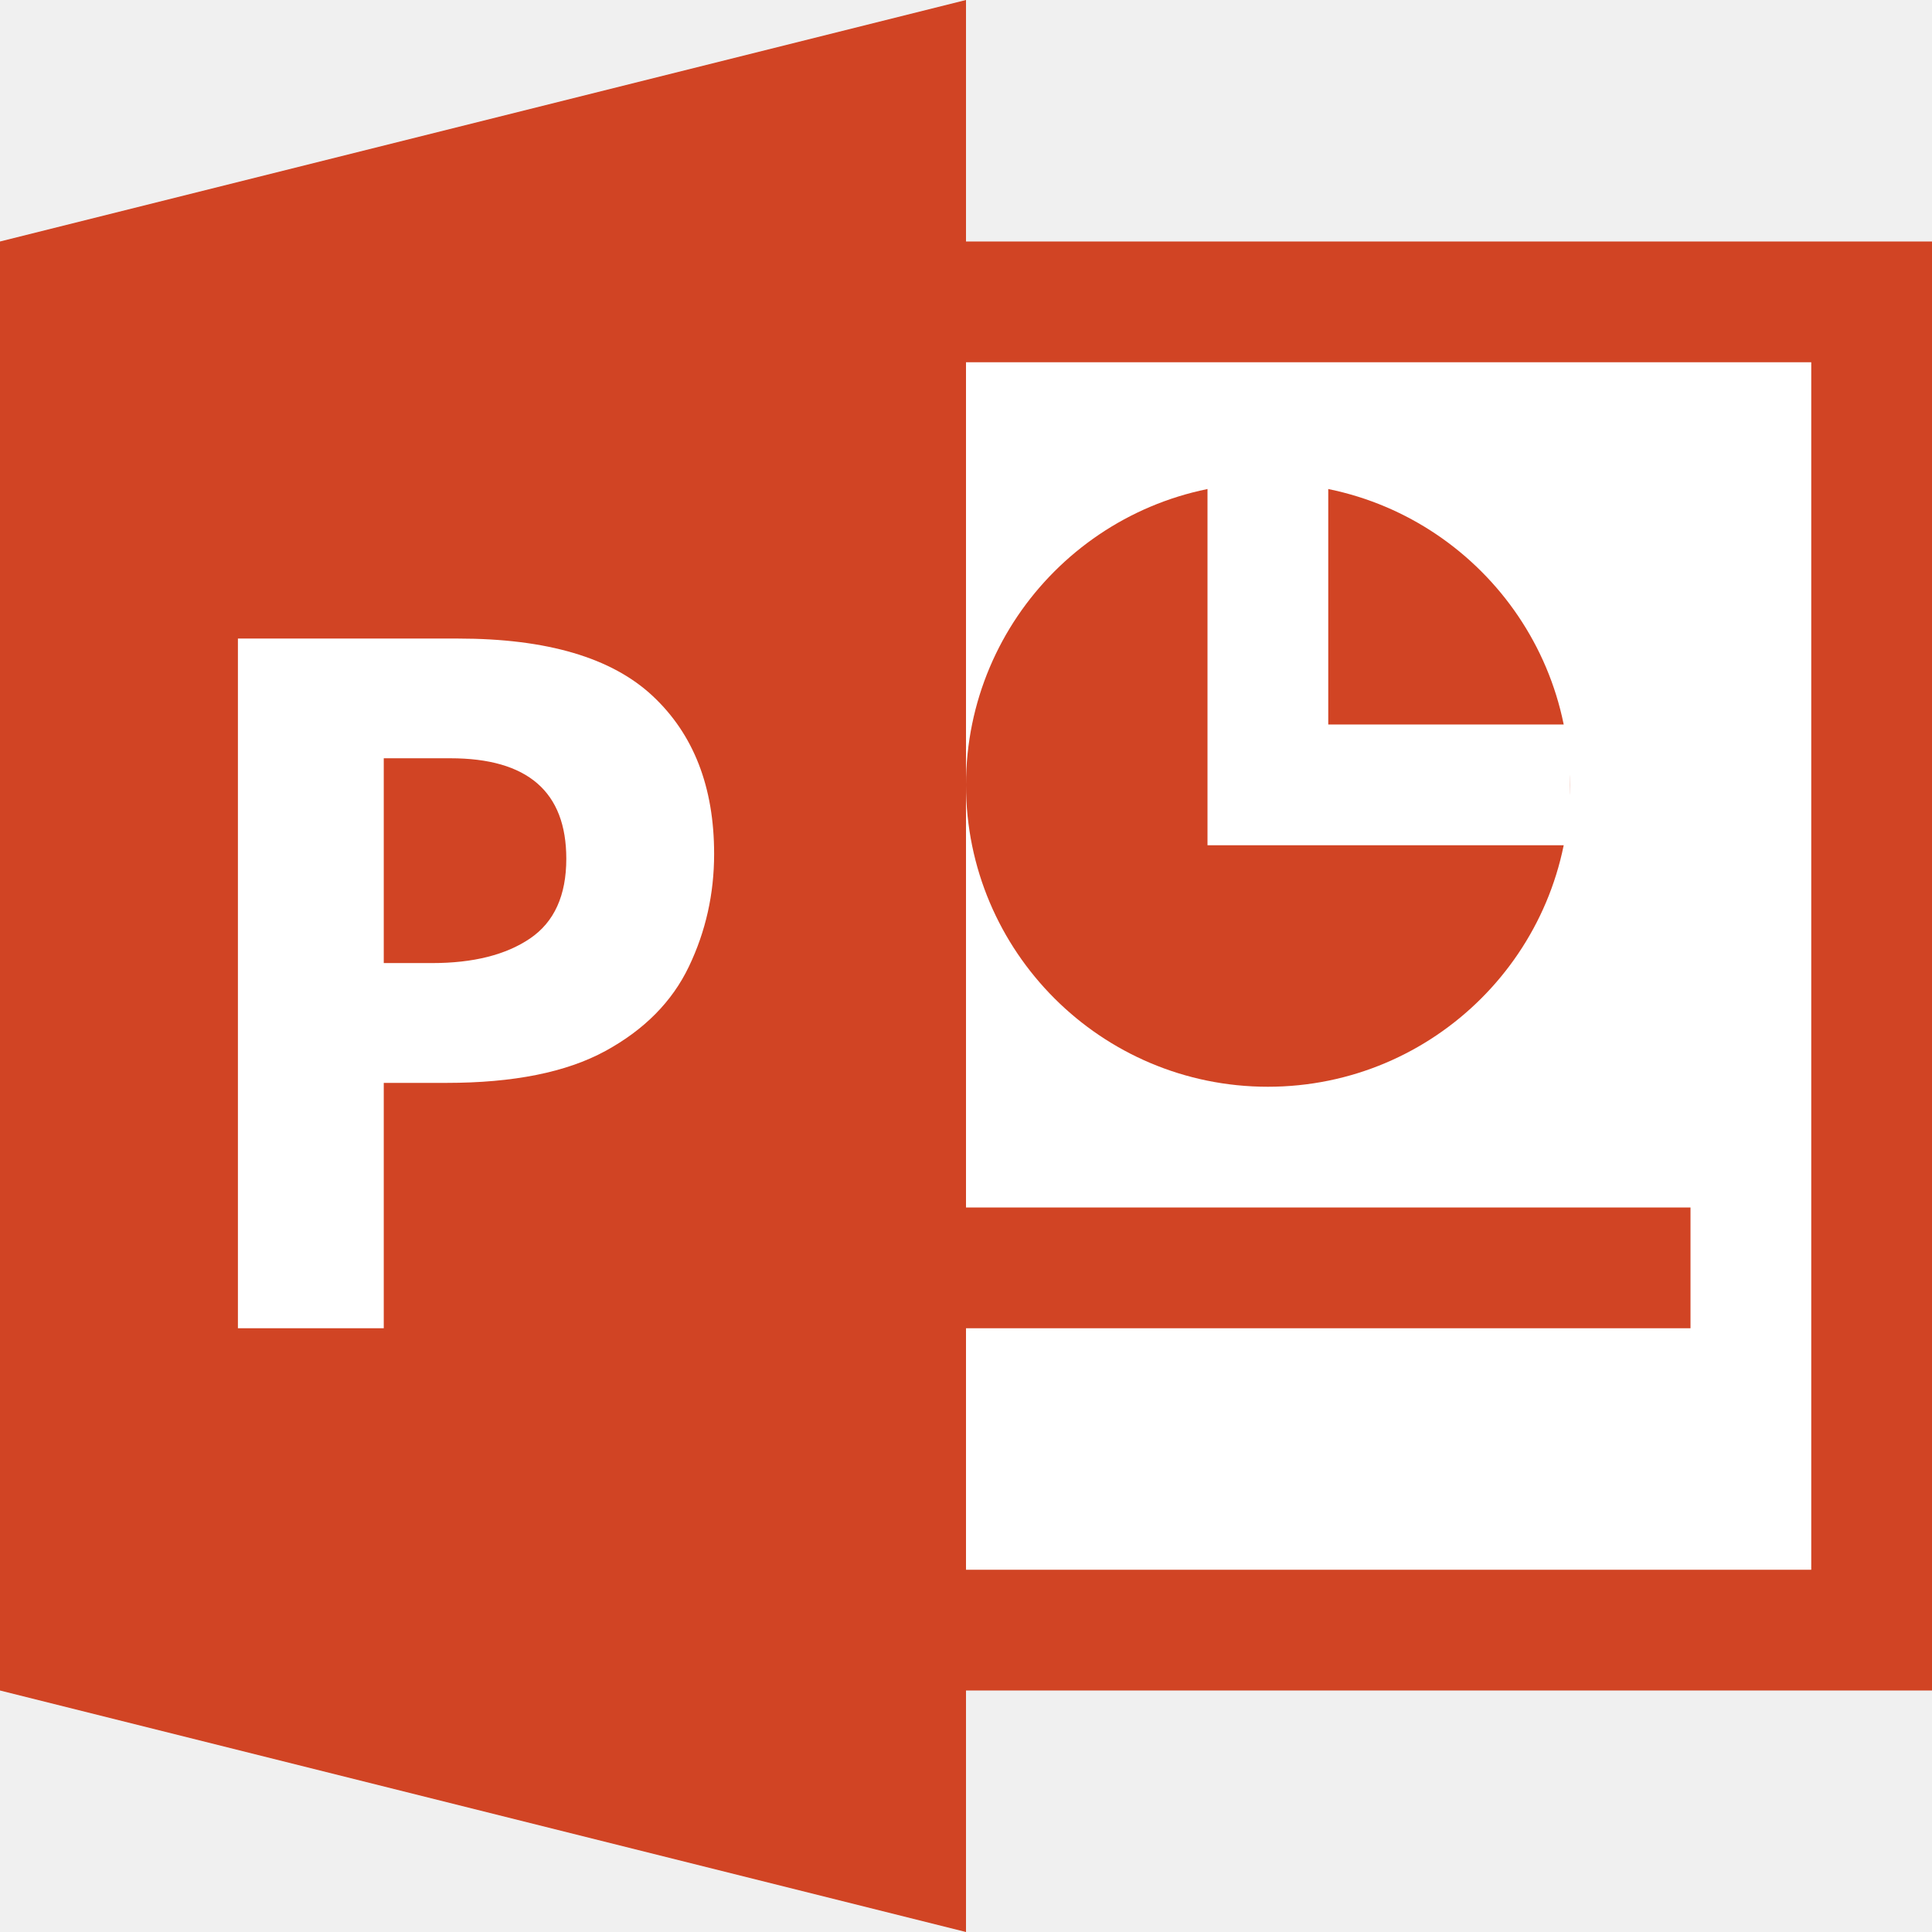
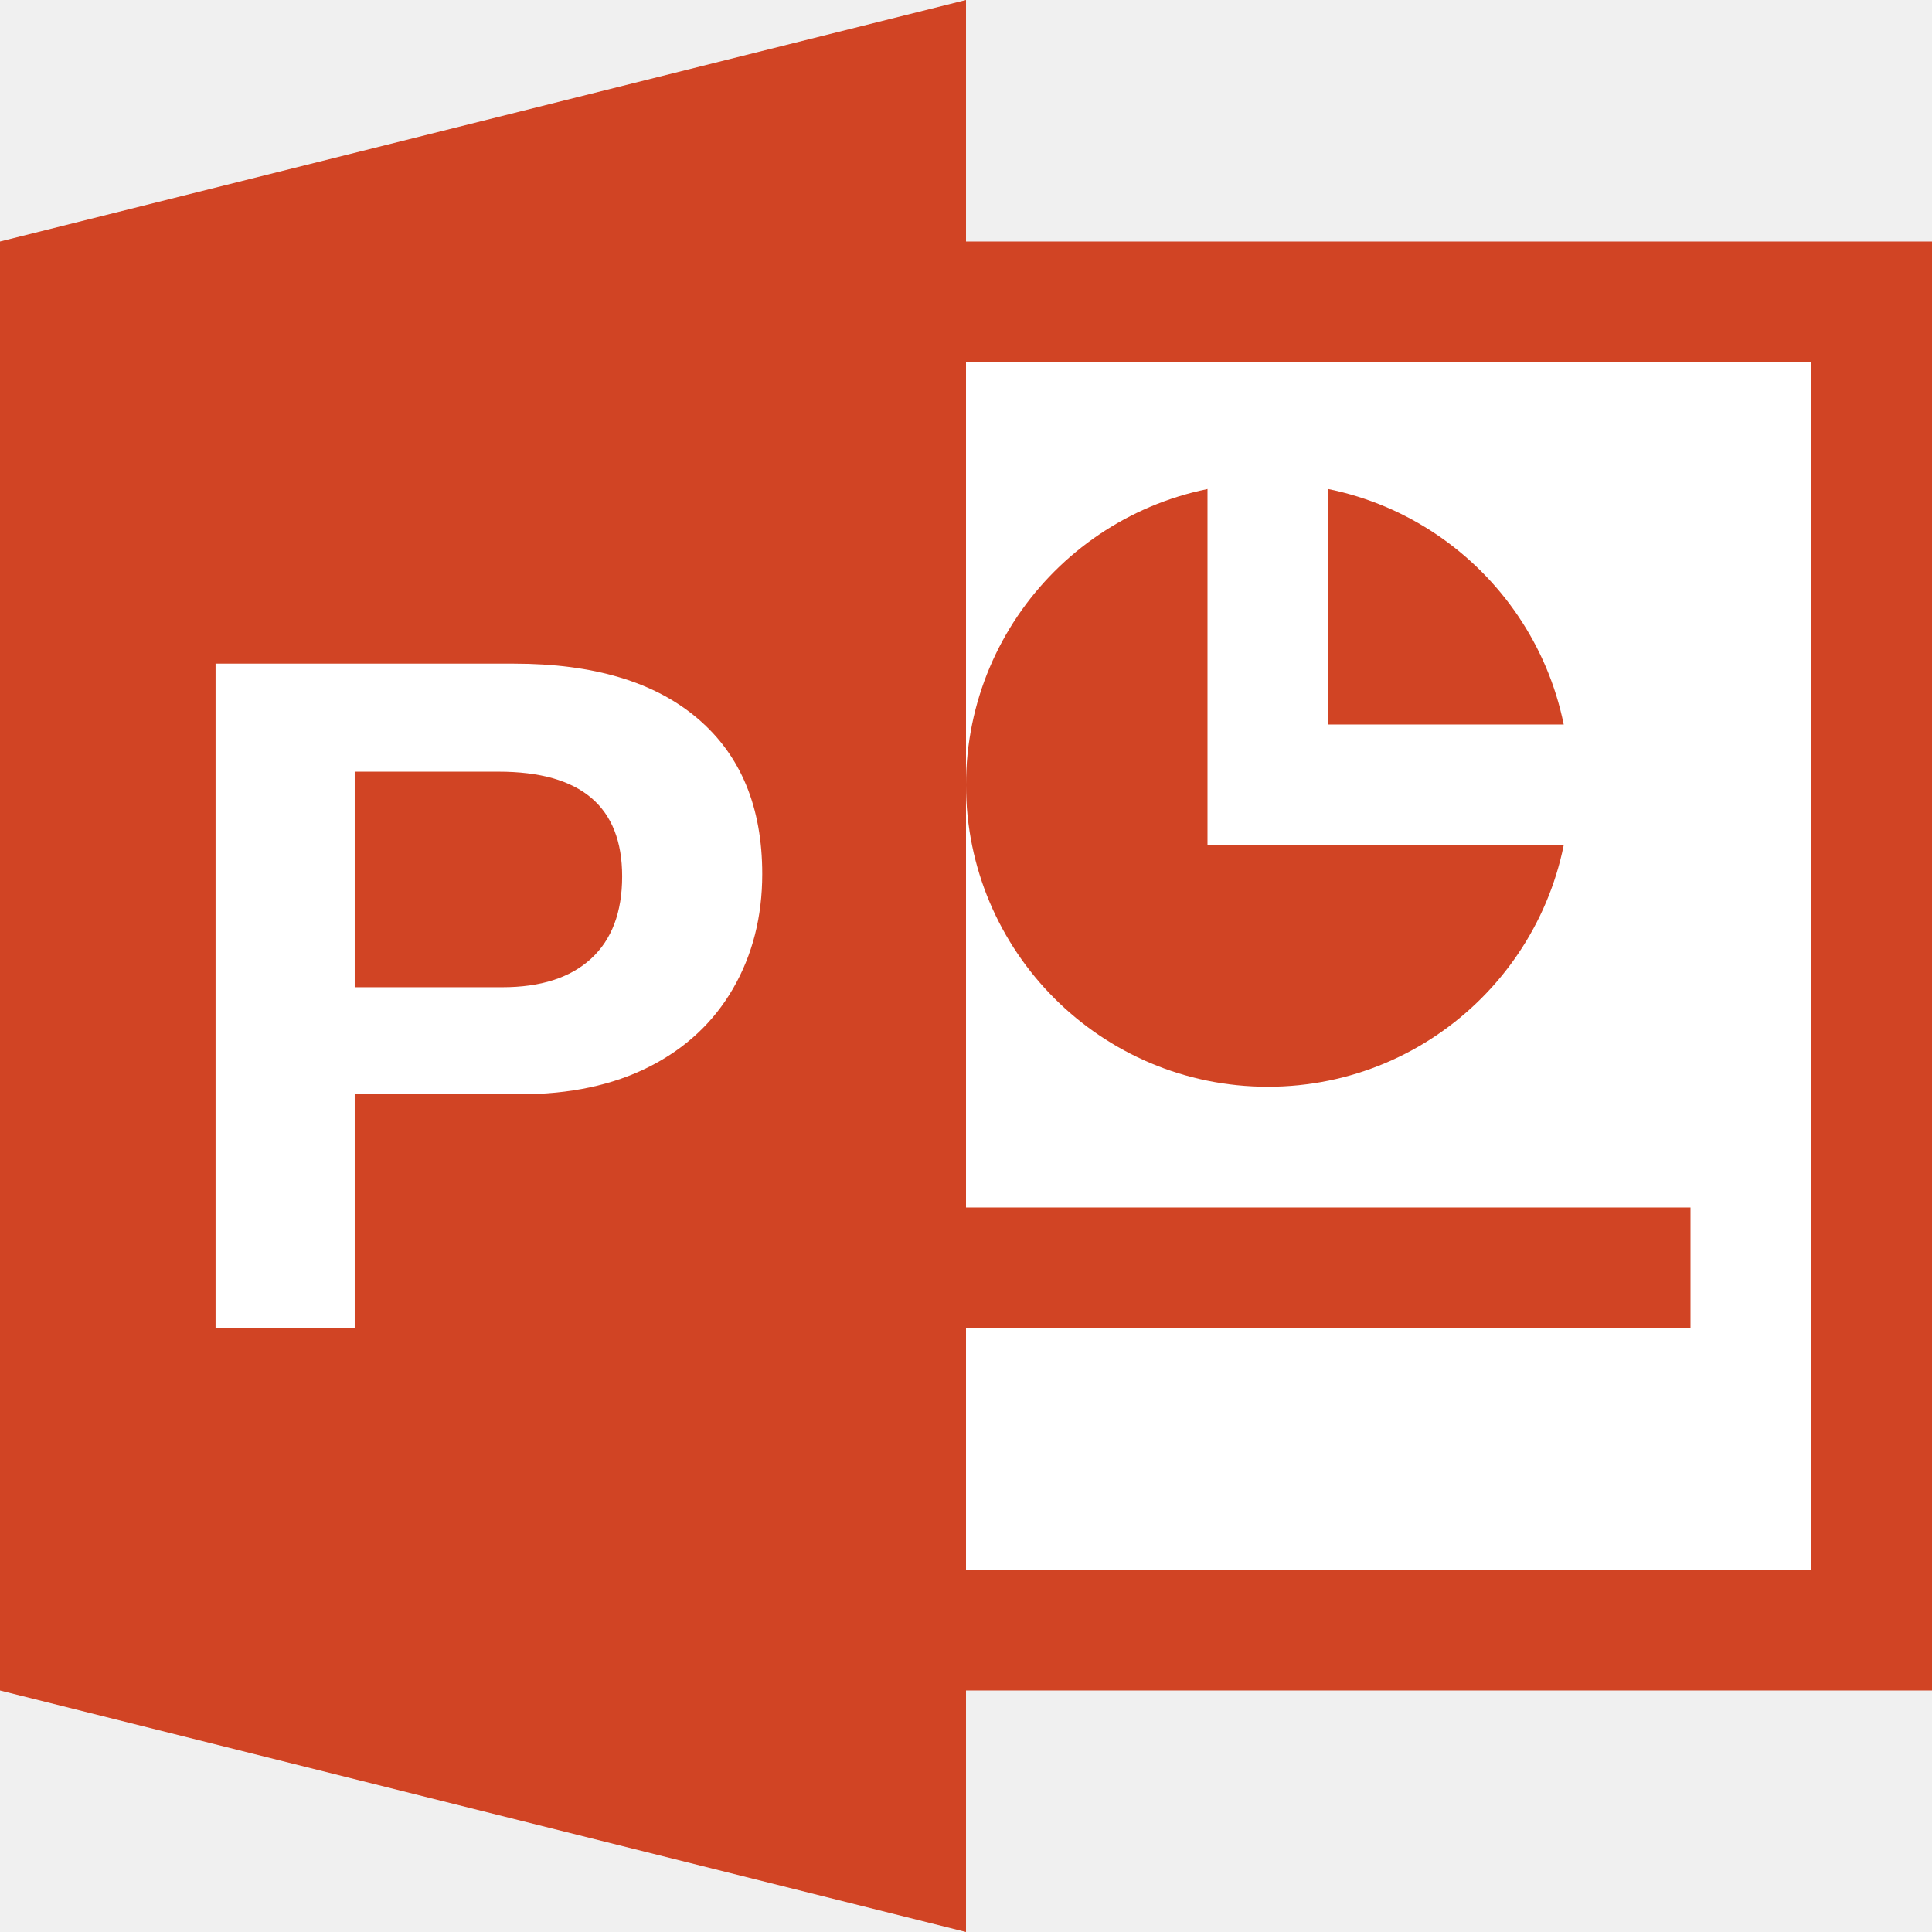
<svg xmlns="http://www.w3.org/2000/svg" version="1.1" width="320" height="320">
  <g stroke="#d14424" stroke-width="20">
    <polyline points="160,50 310,50 310,270 160,270" fill="#fff" />
    <line x1="160" y1="210" x2="280" y2="210" />
  </g>
  <g fill="#d14424">
    <polygon points="0,40 160,0 160,320 0,280" />
    <circle cx="210" cy="130" r="50" mask="url(#mask)" />
  </g>
  <polyline points="210,80 210,130 260,130" fill="none" stroke="#fff" stroke-width="20" />
-   <text x="25" y="220" font-family="Tahoma" font-size="160" font-weight="bold" fill="#fff">P</text>
+   <text x="25" y="220" font-family="Arial" font-size="160" font-weight="bold" fill="#fff">P</text>
</svg>
